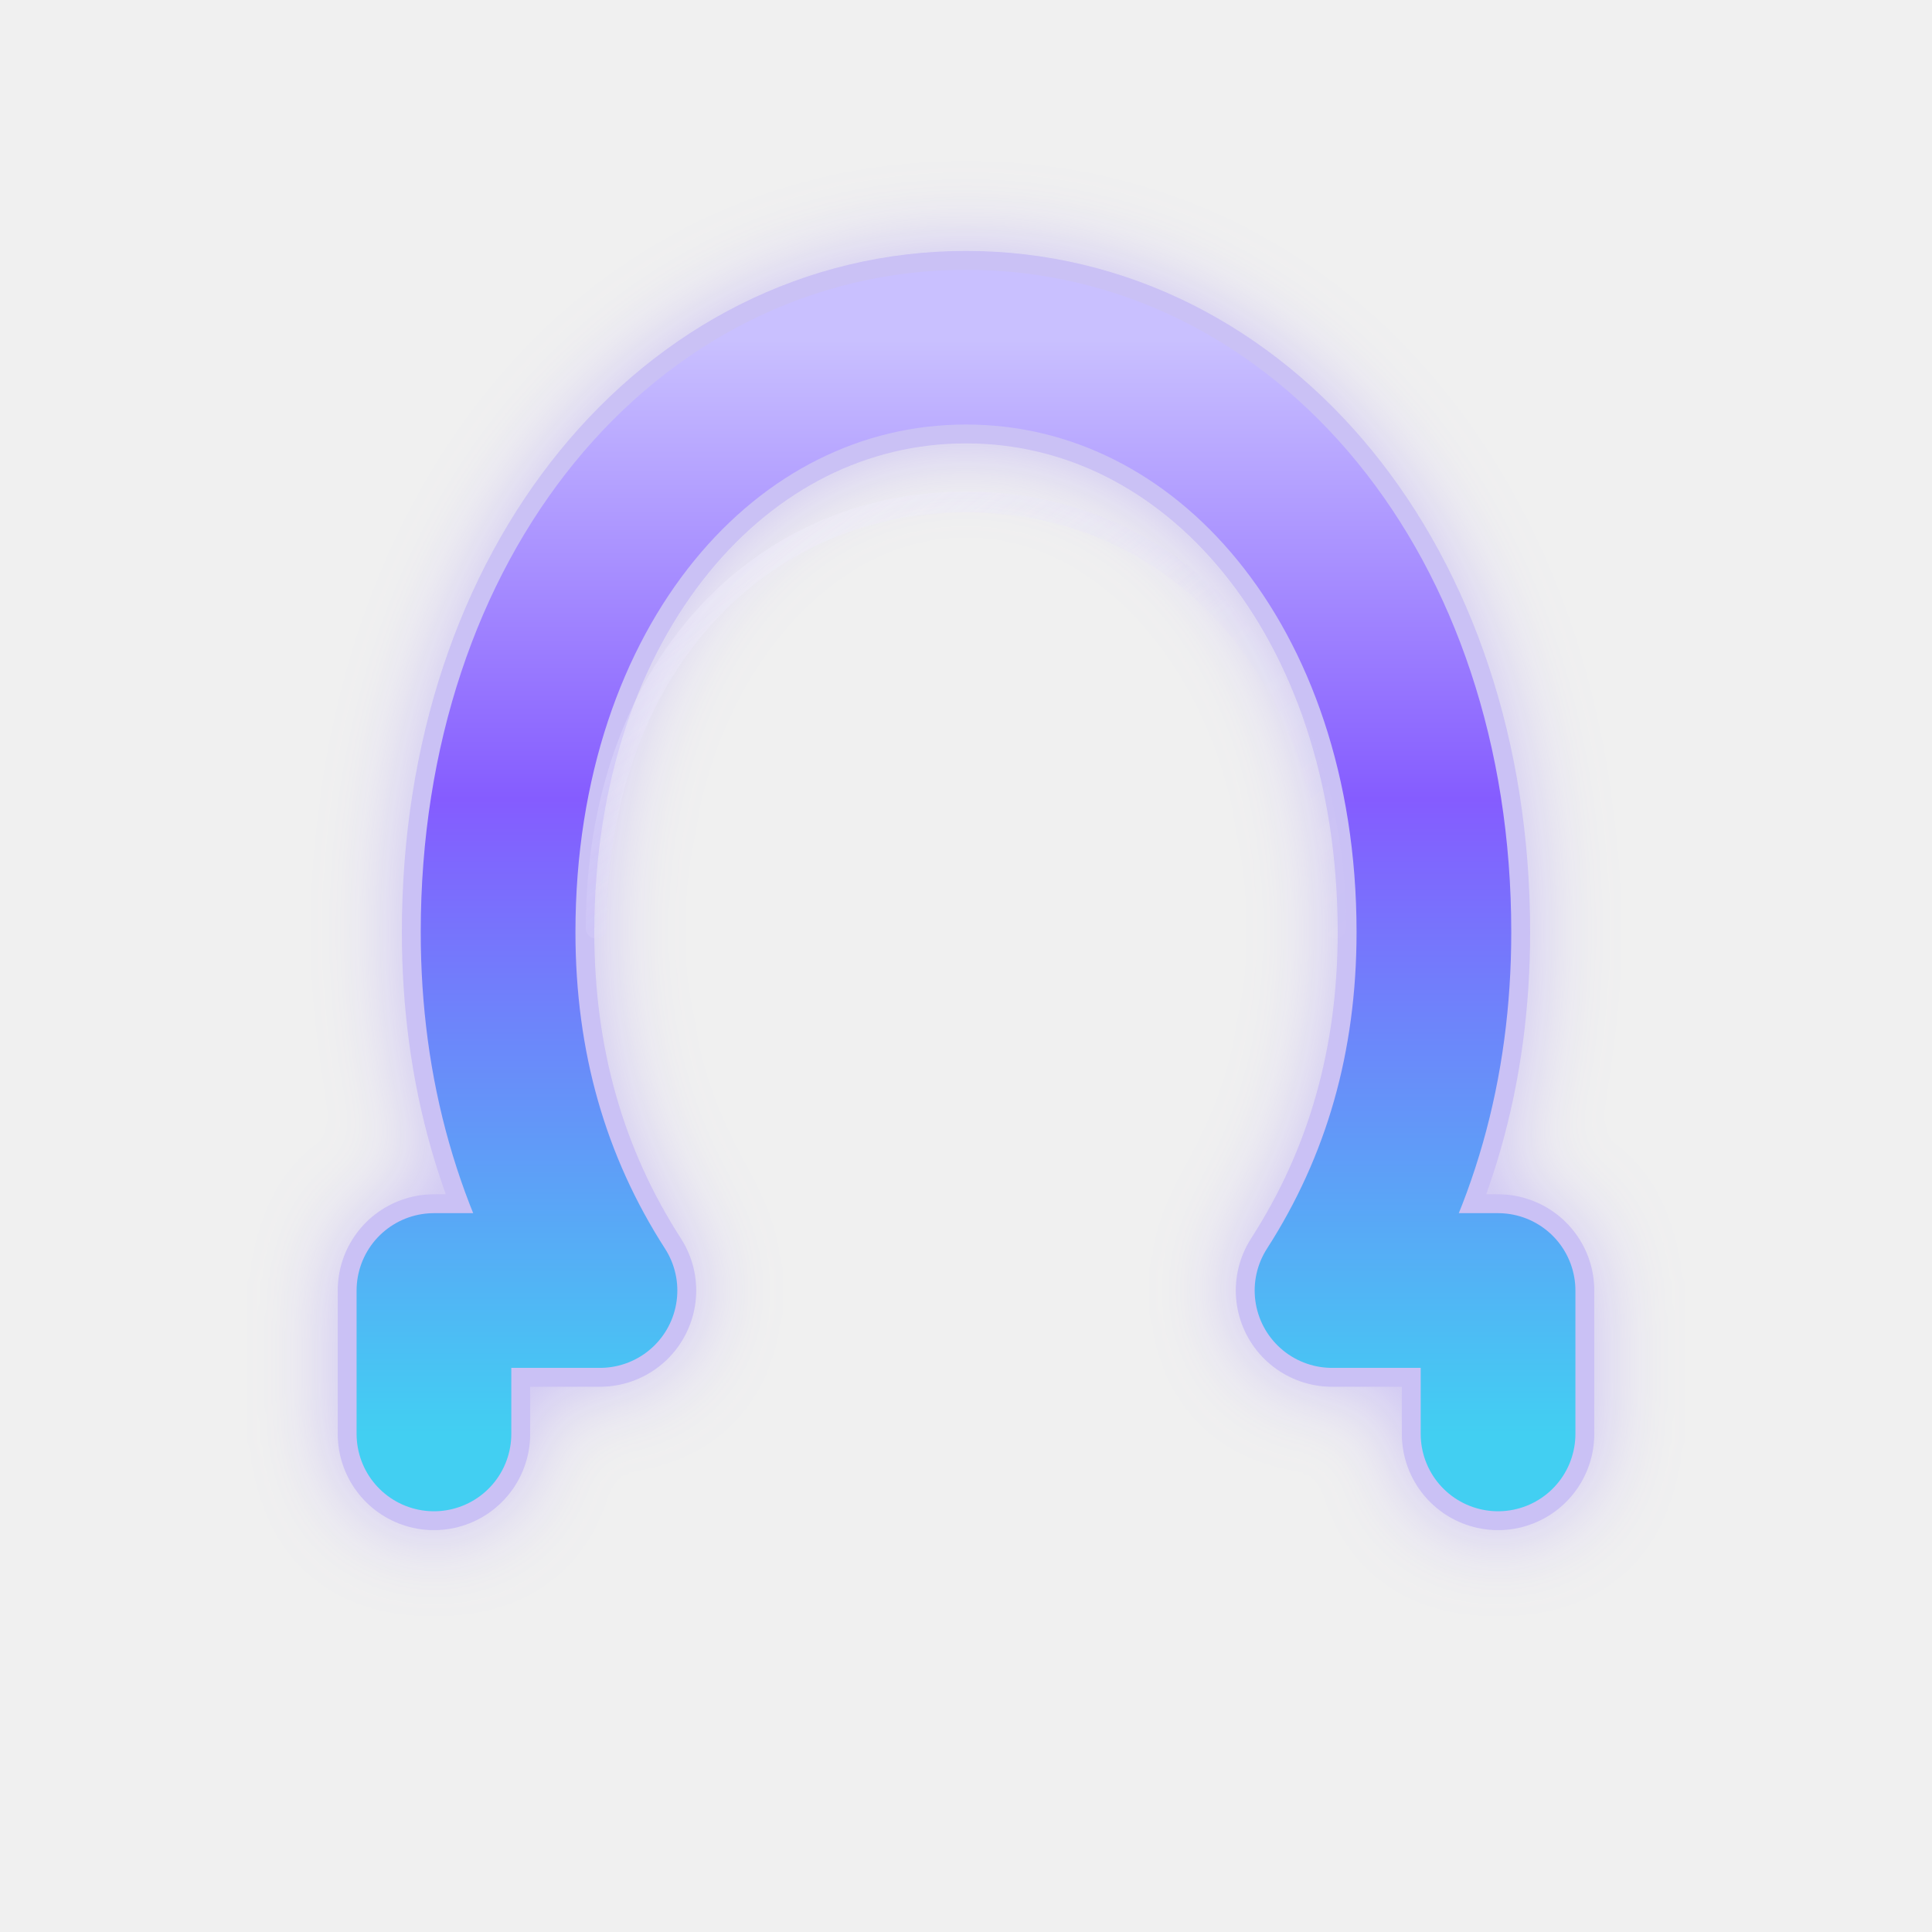
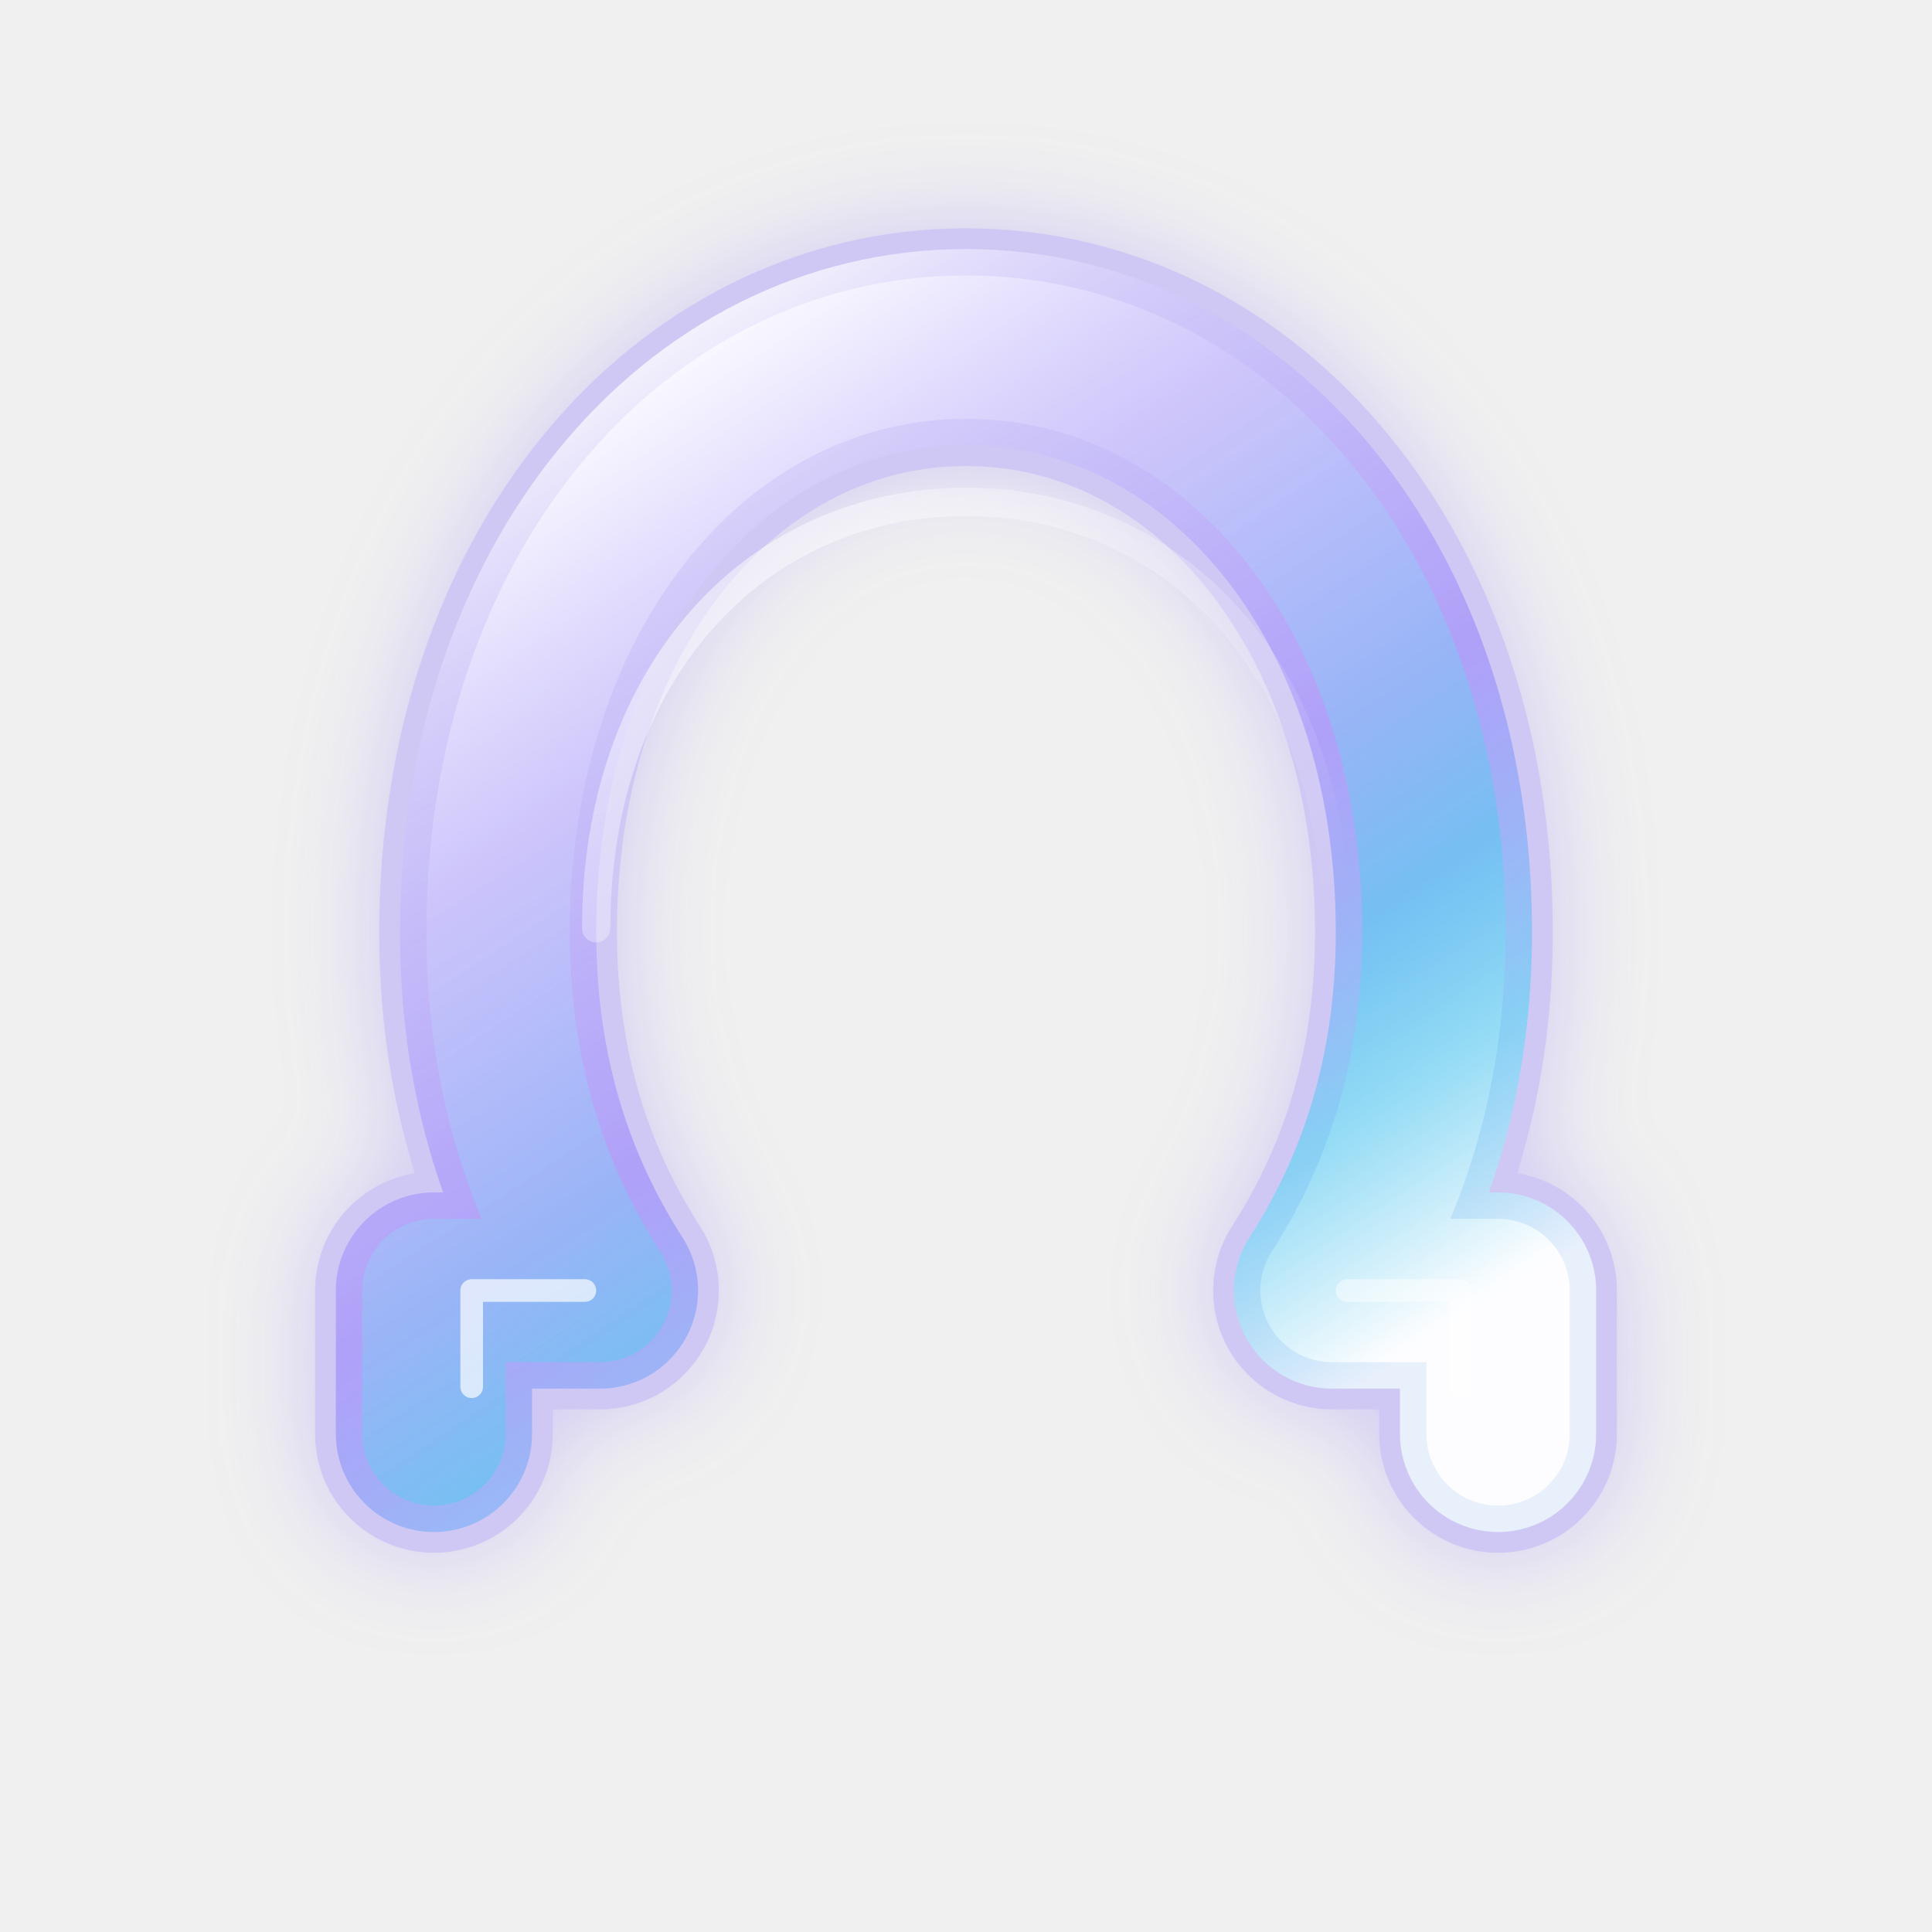
<svg xmlns="http://www.w3.org/2000/svg" width="1024" height="1024" viewBox="0 0 1024 1024" fill="none">
  <defs>
-     <linearGradient id="omegaGradient" x1="512" y1="180" x2="512" y2="760" gradientUnits="userSpaceOnUse">
-       <stop stop-color="#C9C0FF" />
-       <stop offset="0.42" stop-color="#855CFF" />
-       <stop offset="1" stop-color="#42CFF2" />
+     <linearGradient id="glassBody" x1="334" y1="190" x2="692" y2="752" gradientUnits="userSpaceOnUse">
+       <stop stop-color="#FFFFFF" stop-opacity="0.78" />
+       <stop offset="0.2" stop-color="#CFC7FF" stop-opacity="0.48" />
+       <stop offset="0.55" stop-color="#8065FF" stop-opacity="0.4" />
+       <stop offset="0.82" stop-color="#54D5F5" stop-opacity="0.58" />
+       <stop offset="1" stop-color="#F2FFFF" stop-opacity="0.72" />
    </linearGradient>
-     <linearGradient id="omegaHighlight" x1="340" y1="236" x2="692" y2="690" gradientUnits="userSpaceOnUse">
-       <stop stop-color="#FFFFFF" stop-opacity="0.65" />
-       <stop offset="0.45" stop-color="#D8D0FF" stop-opacity="0.08" />
+     <linearGradient id="glassEdge" x1="328" y1="188" x2="700" y2="744" gradientUnits="userSpaceOnUse">
+       <stop stop-color="#FFFFFF" stop-opacity="0.95" />
+       <stop offset="0.28" stop-color="#D7D0FF" stop-opacity="0.4" />
+       <stop offset="0.7" stop-color="#4ECAEF" stop-opacity="0.5" />
+       <stop offset="1" stop-color="#FFFFFF" stop-opacity="0.9" />
+     </linearGradient>
+     <linearGradient id="specular" x1="308" y1="226" x2="630" y2="550" gradientUnits="userSpaceOnUse">
+       <stop stop-color="#FFFFFF" stop-opacity="0.95" />
+       <stop offset="0.36" stop-color="#FFFFFF" stop-opacity="0.42" />
      <stop offset="1" stop-color="#FFFFFF" stop-opacity="0" />
    </linearGradient>
-     <filter id="omegaGlow" x="-30%" y="-30%" width="160%" height="160%" color-interpolation-filters="sRGB">
-       <feGaussianBlur stdDeviation="22" result="blur" />
+     <filter id="glassGlow" x="-30%" y="-30%" width="160%" height="160%" color-interpolation-filters="sRGB">
+       <feGaussianBlur stdDeviation="26" result="blur" />
      <feMerge>
        <feMergeNode in="blur" />
        <feMergeNode in="SourceGraphic" />
      </feMerge>
    </filter>
  </defs>
-   <path d="M230 760V684H318C282 628 264 565 264 494C264 313 374 184 512 184C650 184 760 313 760 494C760 565 742 628 706 684H794V760" stroke="#795AFF" stroke-width="102" stroke-linecap="round" stroke-linejoin="round" opacity="0.32" filter="url(#omegaGlow)" />
-   <path d="M230 760V684H318C282 628 264 565 264 494C264 313 374 184 512 184C650 184 760 313 760 494C760 565 742 628 706 684H794V760" stroke="url(#omegaGradient)" stroke-width="82" stroke-linecap="round" stroke-linejoin="round" />
-   <path d="M316 492C316 356 401 266 512 266C623 266 708 356 708 492" stroke="url(#omegaHighlight)" stroke-width="11" stroke-linecap="round" opacity="0.7" />
+   <path d="M230 760V684H318C282 628 264 565 264 494C264 313 374 184 512 184C650 184 760 313 760 494C760 565 742 628 706 684H794V760" stroke="#7A62FF" stroke-width="126" stroke-linecap="round" stroke-linejoin="round" opacity="0.28" filter="url(#glassGlow)" />
+   <path d="M230 760V684H318C282 628 264 565 264 494C264 313 374 184 512 184C650 184 760 313 760 494C760 565 742 628 706 684H794V760" stroke="url(#glassBody)" stroke-width="104" stroke-linecap="round" stroke-linejoin="round" />
+   <path d="M230 760V684H318C282 628 264 565 264 494C264 313 374 184 512 184C650 184 760 313 760 494C760 565 742 628 706 684H794V760" stroke="url(#glassEdge)" stroke-width="76" stroke-linecap="round" stroke-linejoin="round" />
+   <path d="M316 492C316 356 401 266 512 266C623 266 708 356 708 492" stroke="url(#specular)" stroke-width="15" stroke-linecap="round" opacity="0.86" />
+   <path d="M250 735V684H310" stroke="#FFFFFF" stroke-opacity="0.68" stroke-width="12" stroke-linecap="round" stroke-linejoin="round" />
+   <path d="M714 684H774V735" stroke="#FFFFFF" stroke-opacity="0.46" stroke-width="12" stroke-linecap="round" stroke-linejoin="round" />
</svg>
